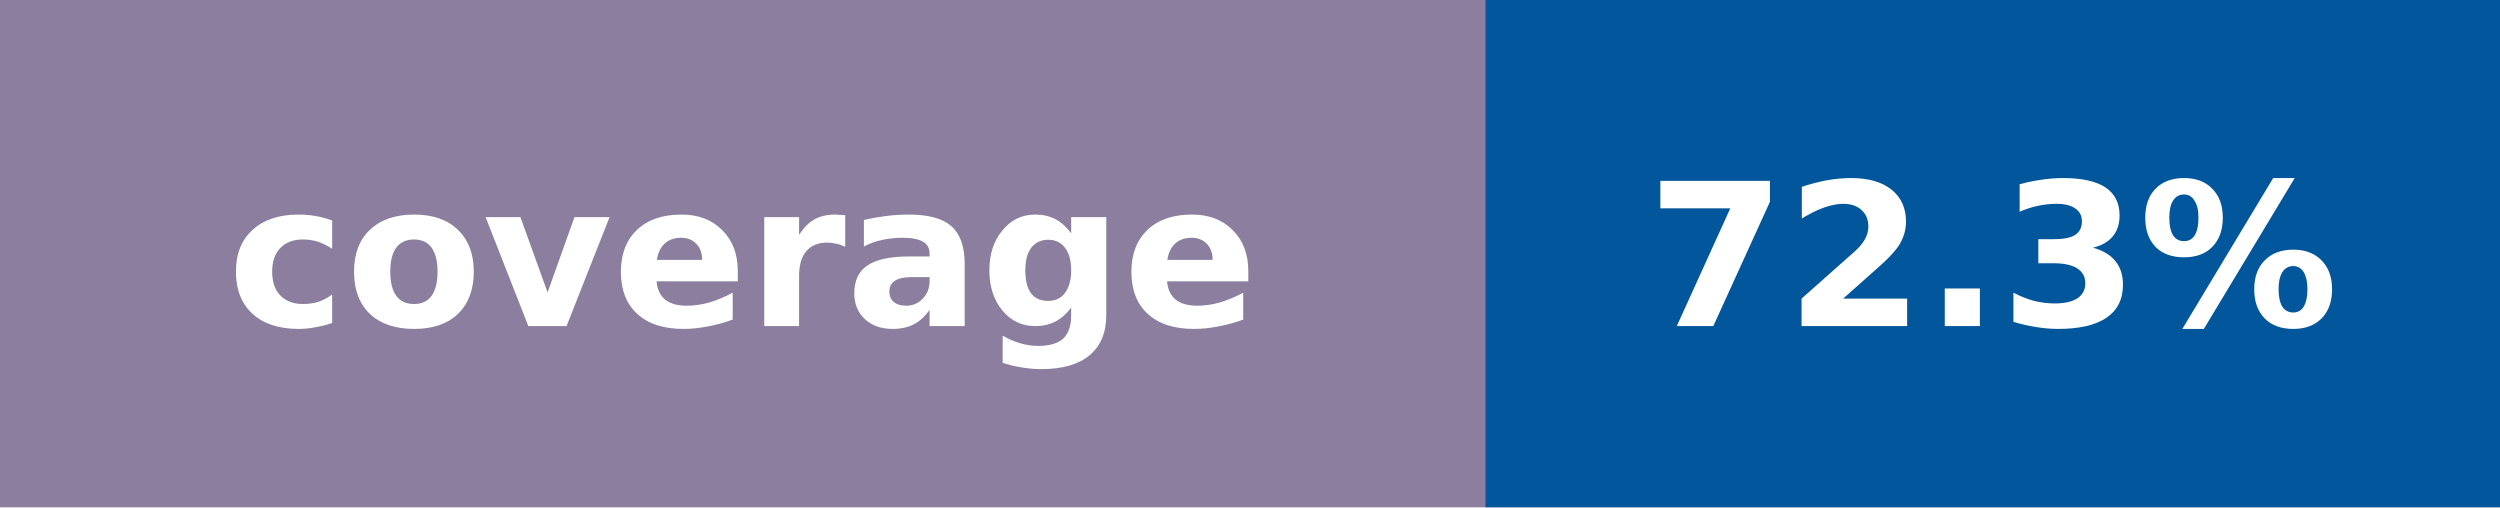
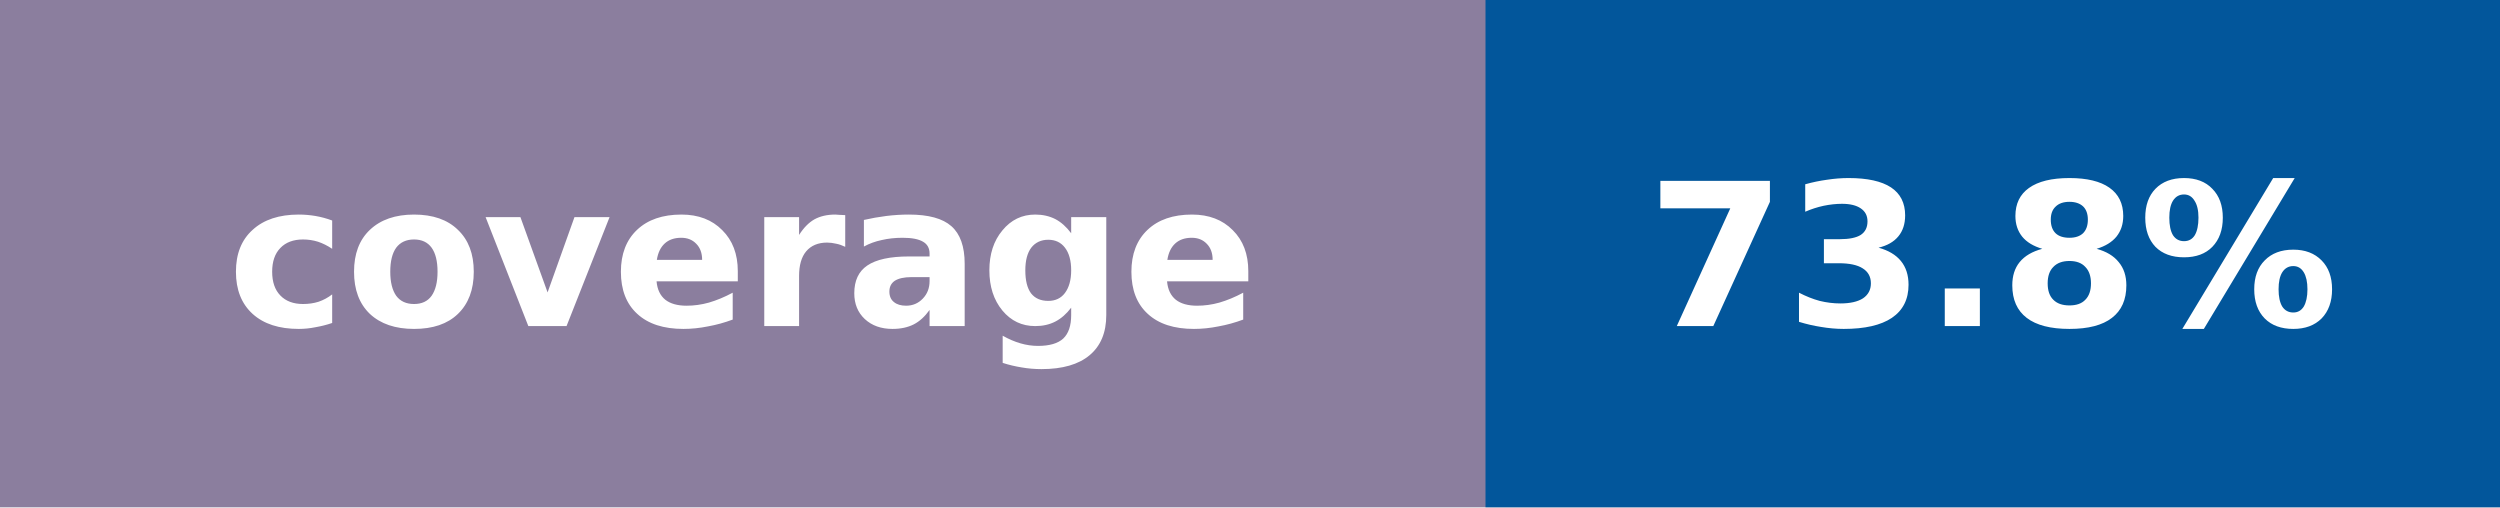
- <svg xmlns="http://www.w3.org/2000/svg" width="138" height="28" role="img" aria-label="coverage: 72.3%">
+ <svg xmlns="http://www.w3.org/2000/svg" width="138" height="28" role="img" aria-label="coverage: 73.8%">
  <rect width="138" height="28" fill="#8B7E9E" />
  <rect x="82" width="56" height="28" fill="#02569B" />
  <g fill="#fff" text-anchor="middle" font-family="Verdana,Geneva,DejaVu Sans,sans-serif" font-size="11" font-weight="700">
    <text x="41.0" y="18">coverage</text>
-     <text x="110.0" y="18">72.3%</text>
+     <text x="110.0" y="18">73.8%</text>
  </g>
</svg>
